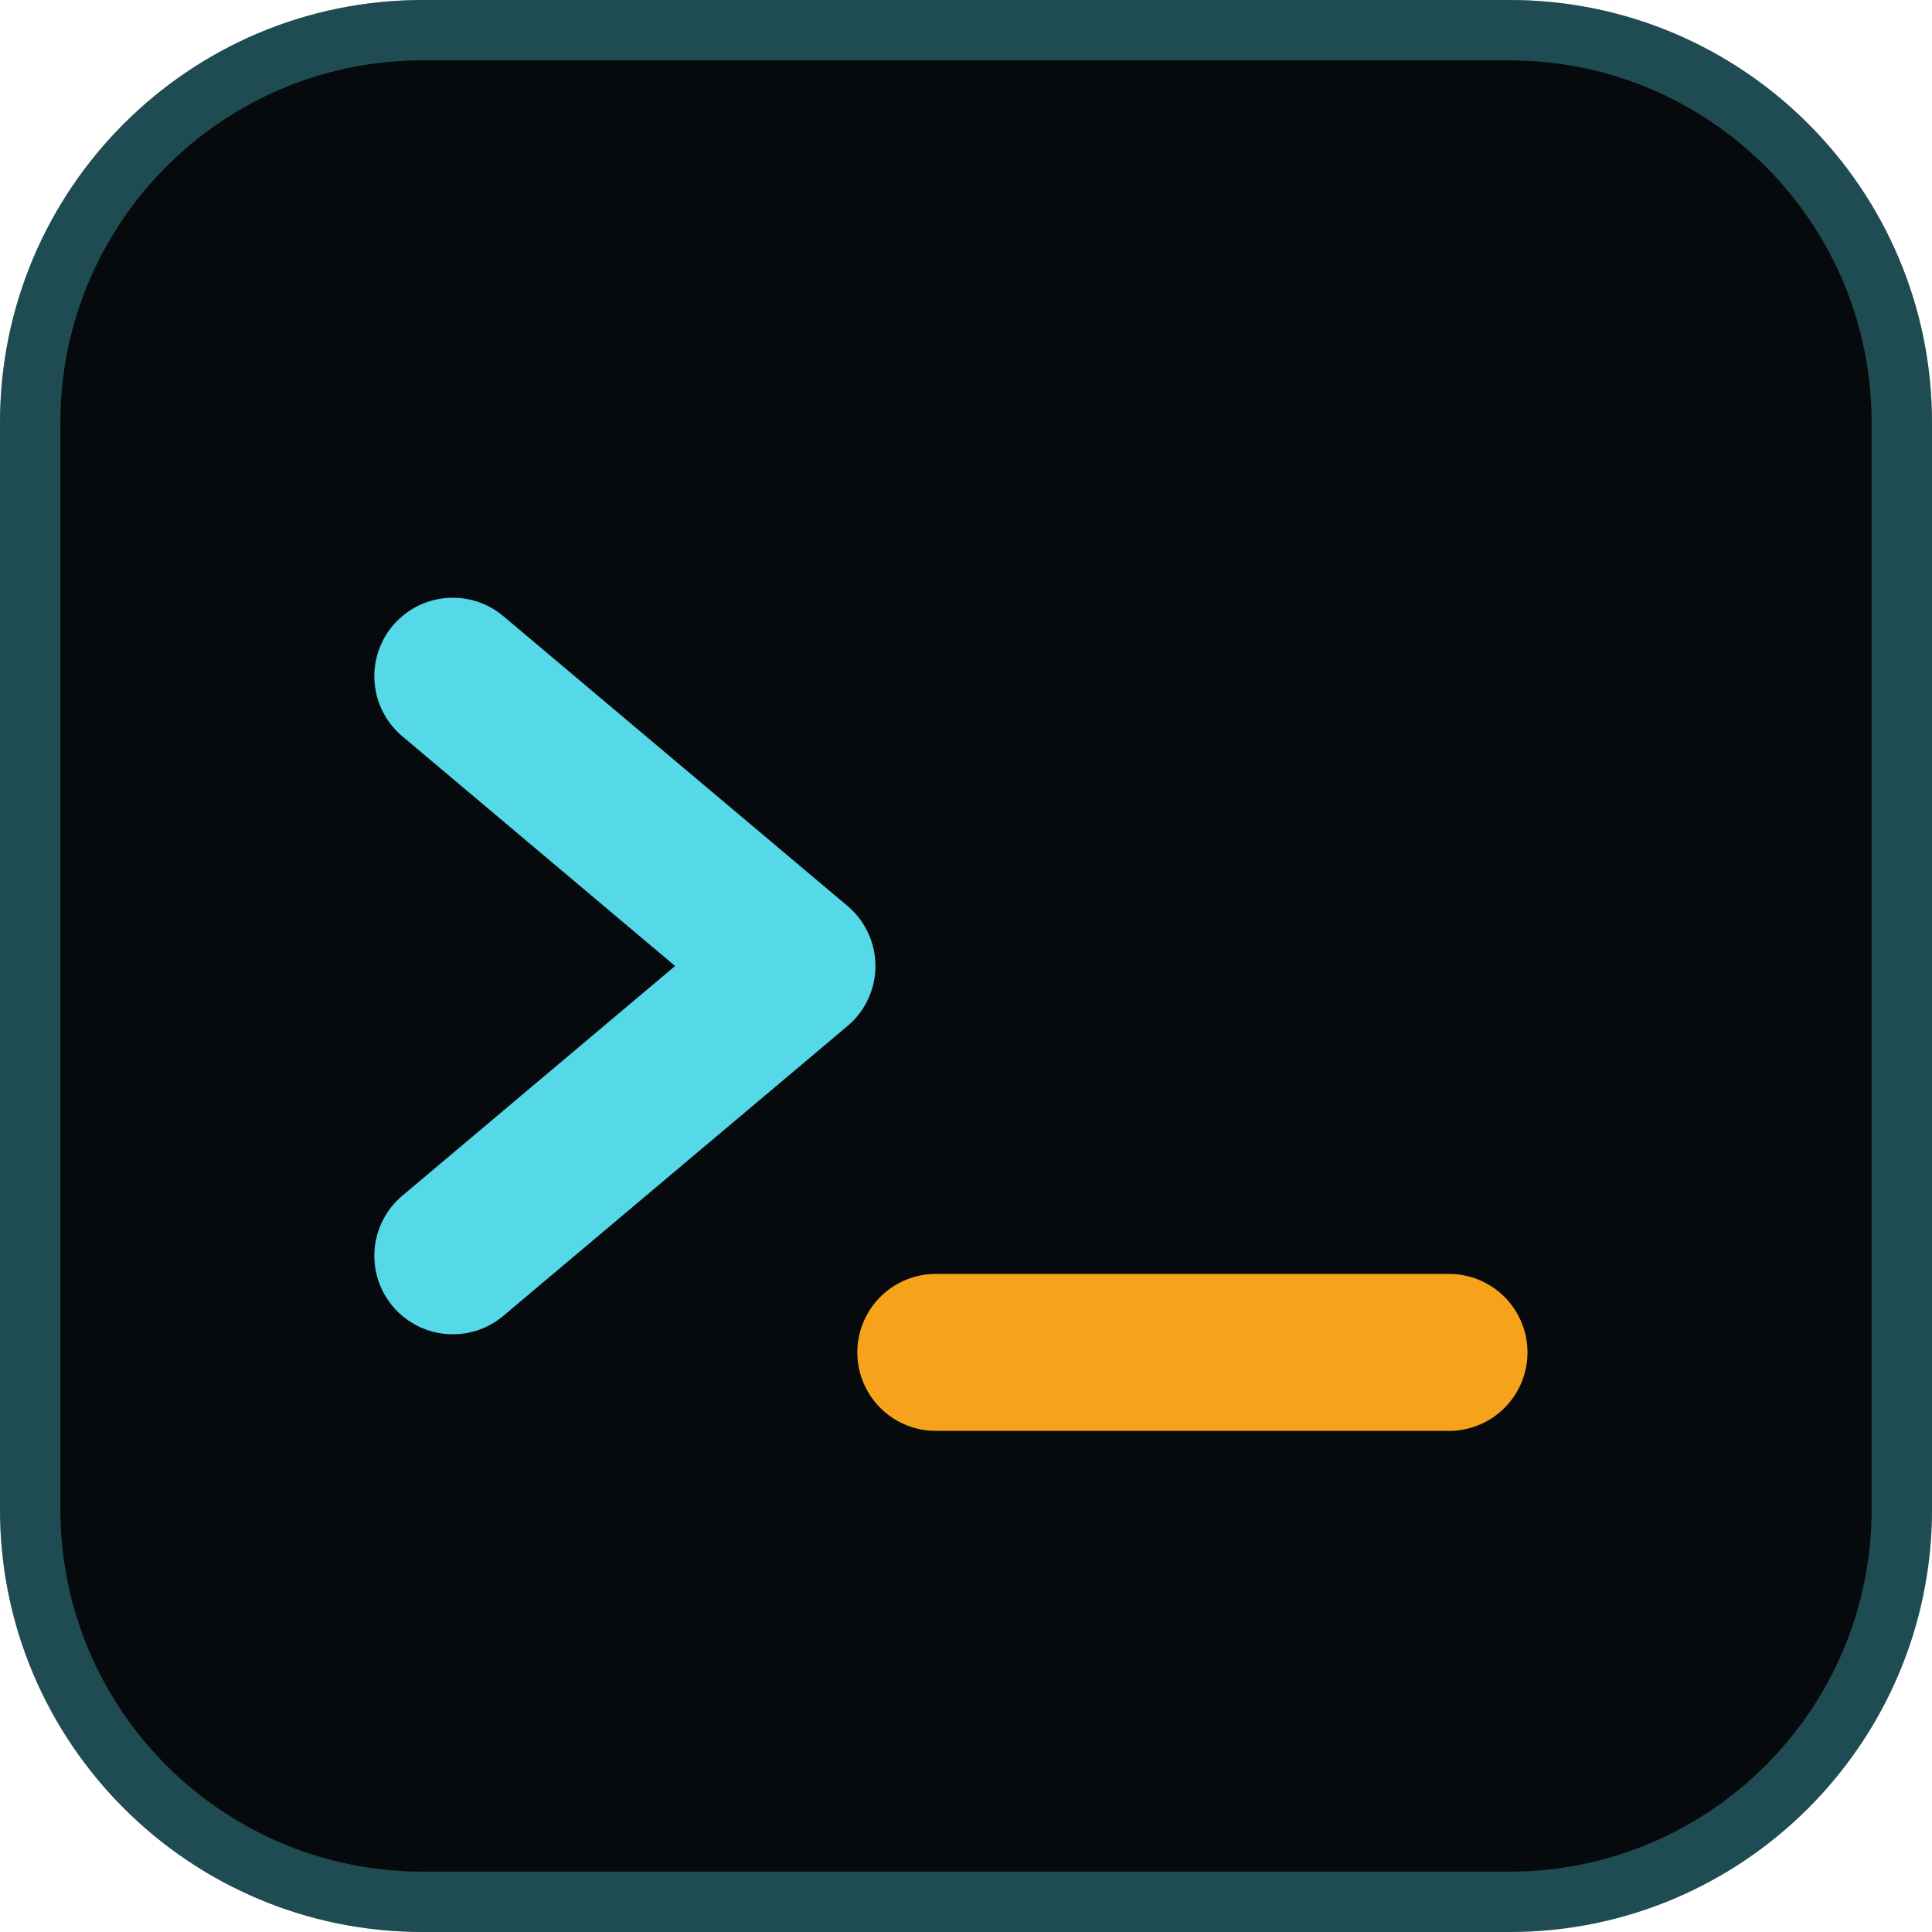
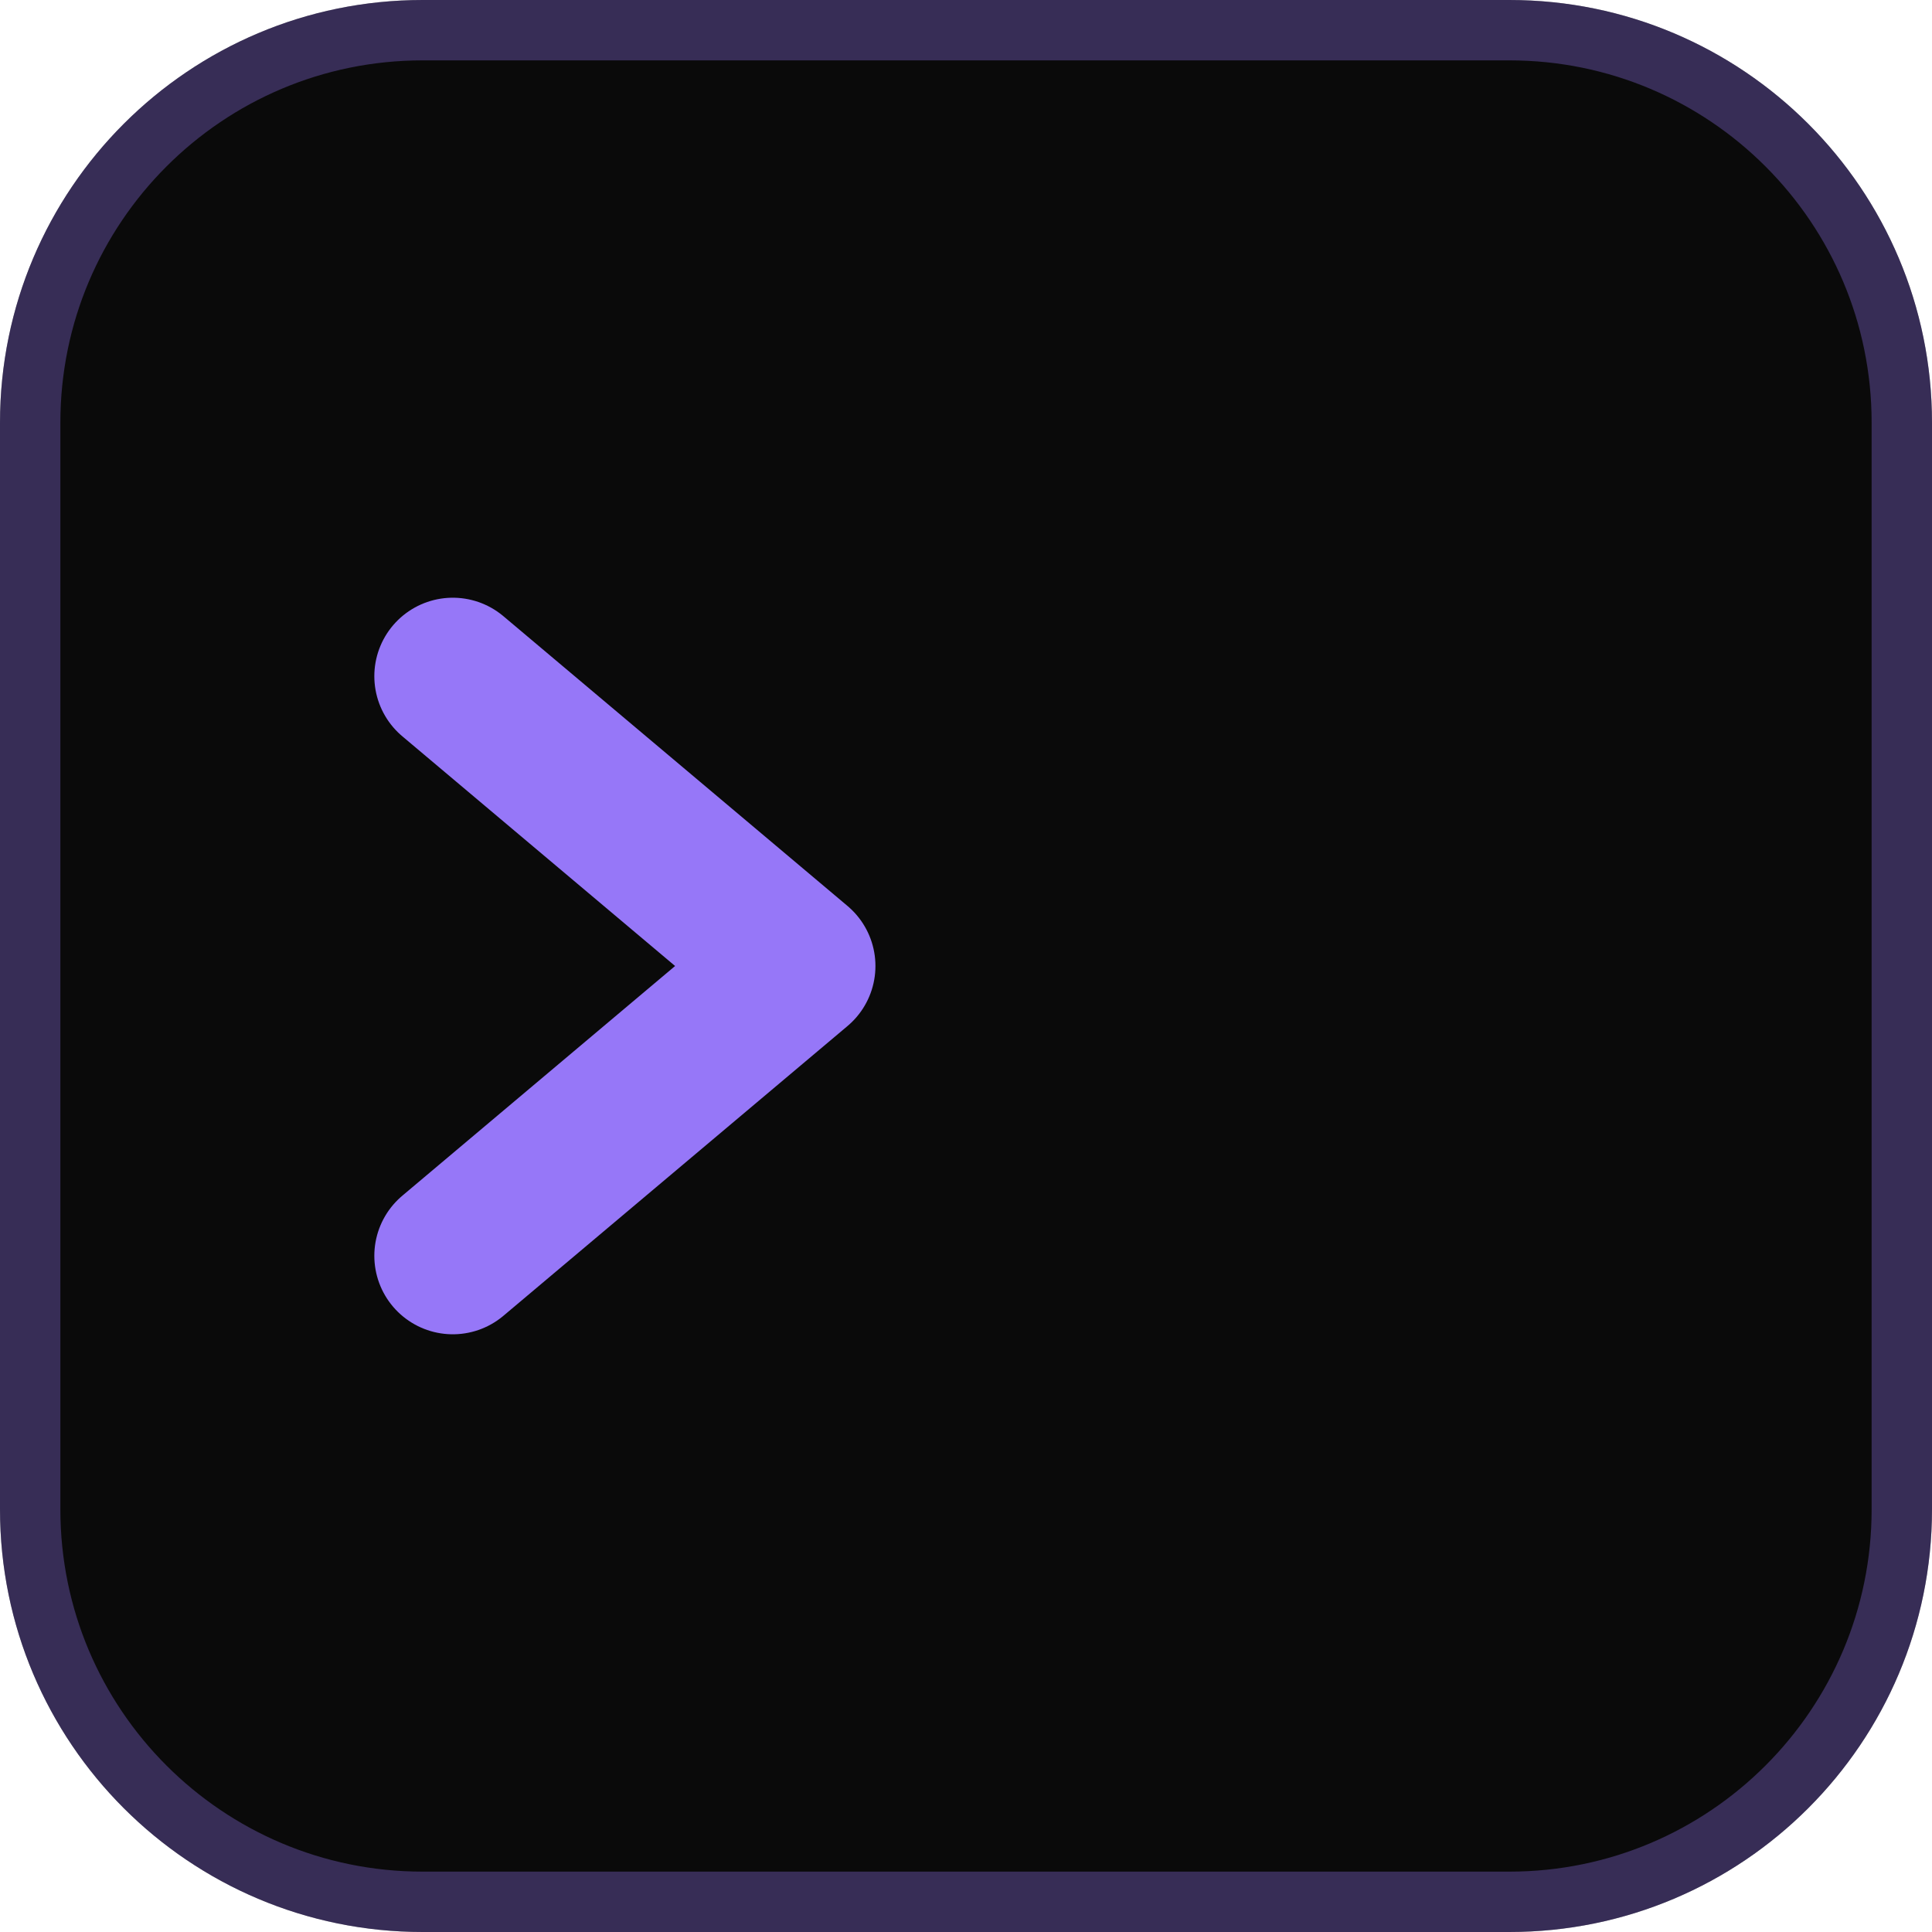
<svg xmlns="http://www.w3.org/2000/svg" viewBox="0 0 32 32" width="32" height="32">
-   <rect width="32" height="32" rx="7" fill="#060a0c" />
-   <rect x="0.5" y="0.5" width="31" height="31" rx="6.5" fill="none" stroke="#55d8e7" stroke-opacity="0.32" stroke-width="1" />
-   <path d="M7.5 11.2 L13.2 16 L7.5 20.8" fill="none" stroke="#55d8e7" stroke-width="2.6" stroke-linecap="round" stroke-linejoin="round" />
-   <line x1="15.5" y1="22.4" x2="24" y2="22.4" stroke="#f6a21a" stroke-width="2.6" stroke-linecap="round" />
+   <defs>
+     <linearGradient id="ch-rainbow" x1="0" y1="0" x2="1" y2="0">
+       <stop offset="0" stop-color="#9677f8" />
+       <stop offset="0.34" stop-color="#4e44fd" />
+       <stop offset="0.67" stop-color="#ff4859" />
+       <stop offset="1" stop-color="#00c483" />
+     </linearGradient>
+   </defs>
+   <rect width="32" height="32" rx="7" fill="#0a0a0a" />
+   <rect x="0.5" y="0.5" width="31" height="31" rx="6.5" fill="none" stroke="#9677f8" stroke-opacity="0.32" stroke-width="1" />
+   <path d="M7.5 11.2 L13.2 16 L7.5 20.8" fill="none" stroke="#9677f8" stroke-width="2.6" stroke-linecap="round" stroke-linejoin="round" />
+   <line x1="15.5" y1="22.4" x2="24" y2="22.4" stroke="url(#ch-rainbow)" stroke-width="2.6" stroke-linecap="round" />
</svg>
